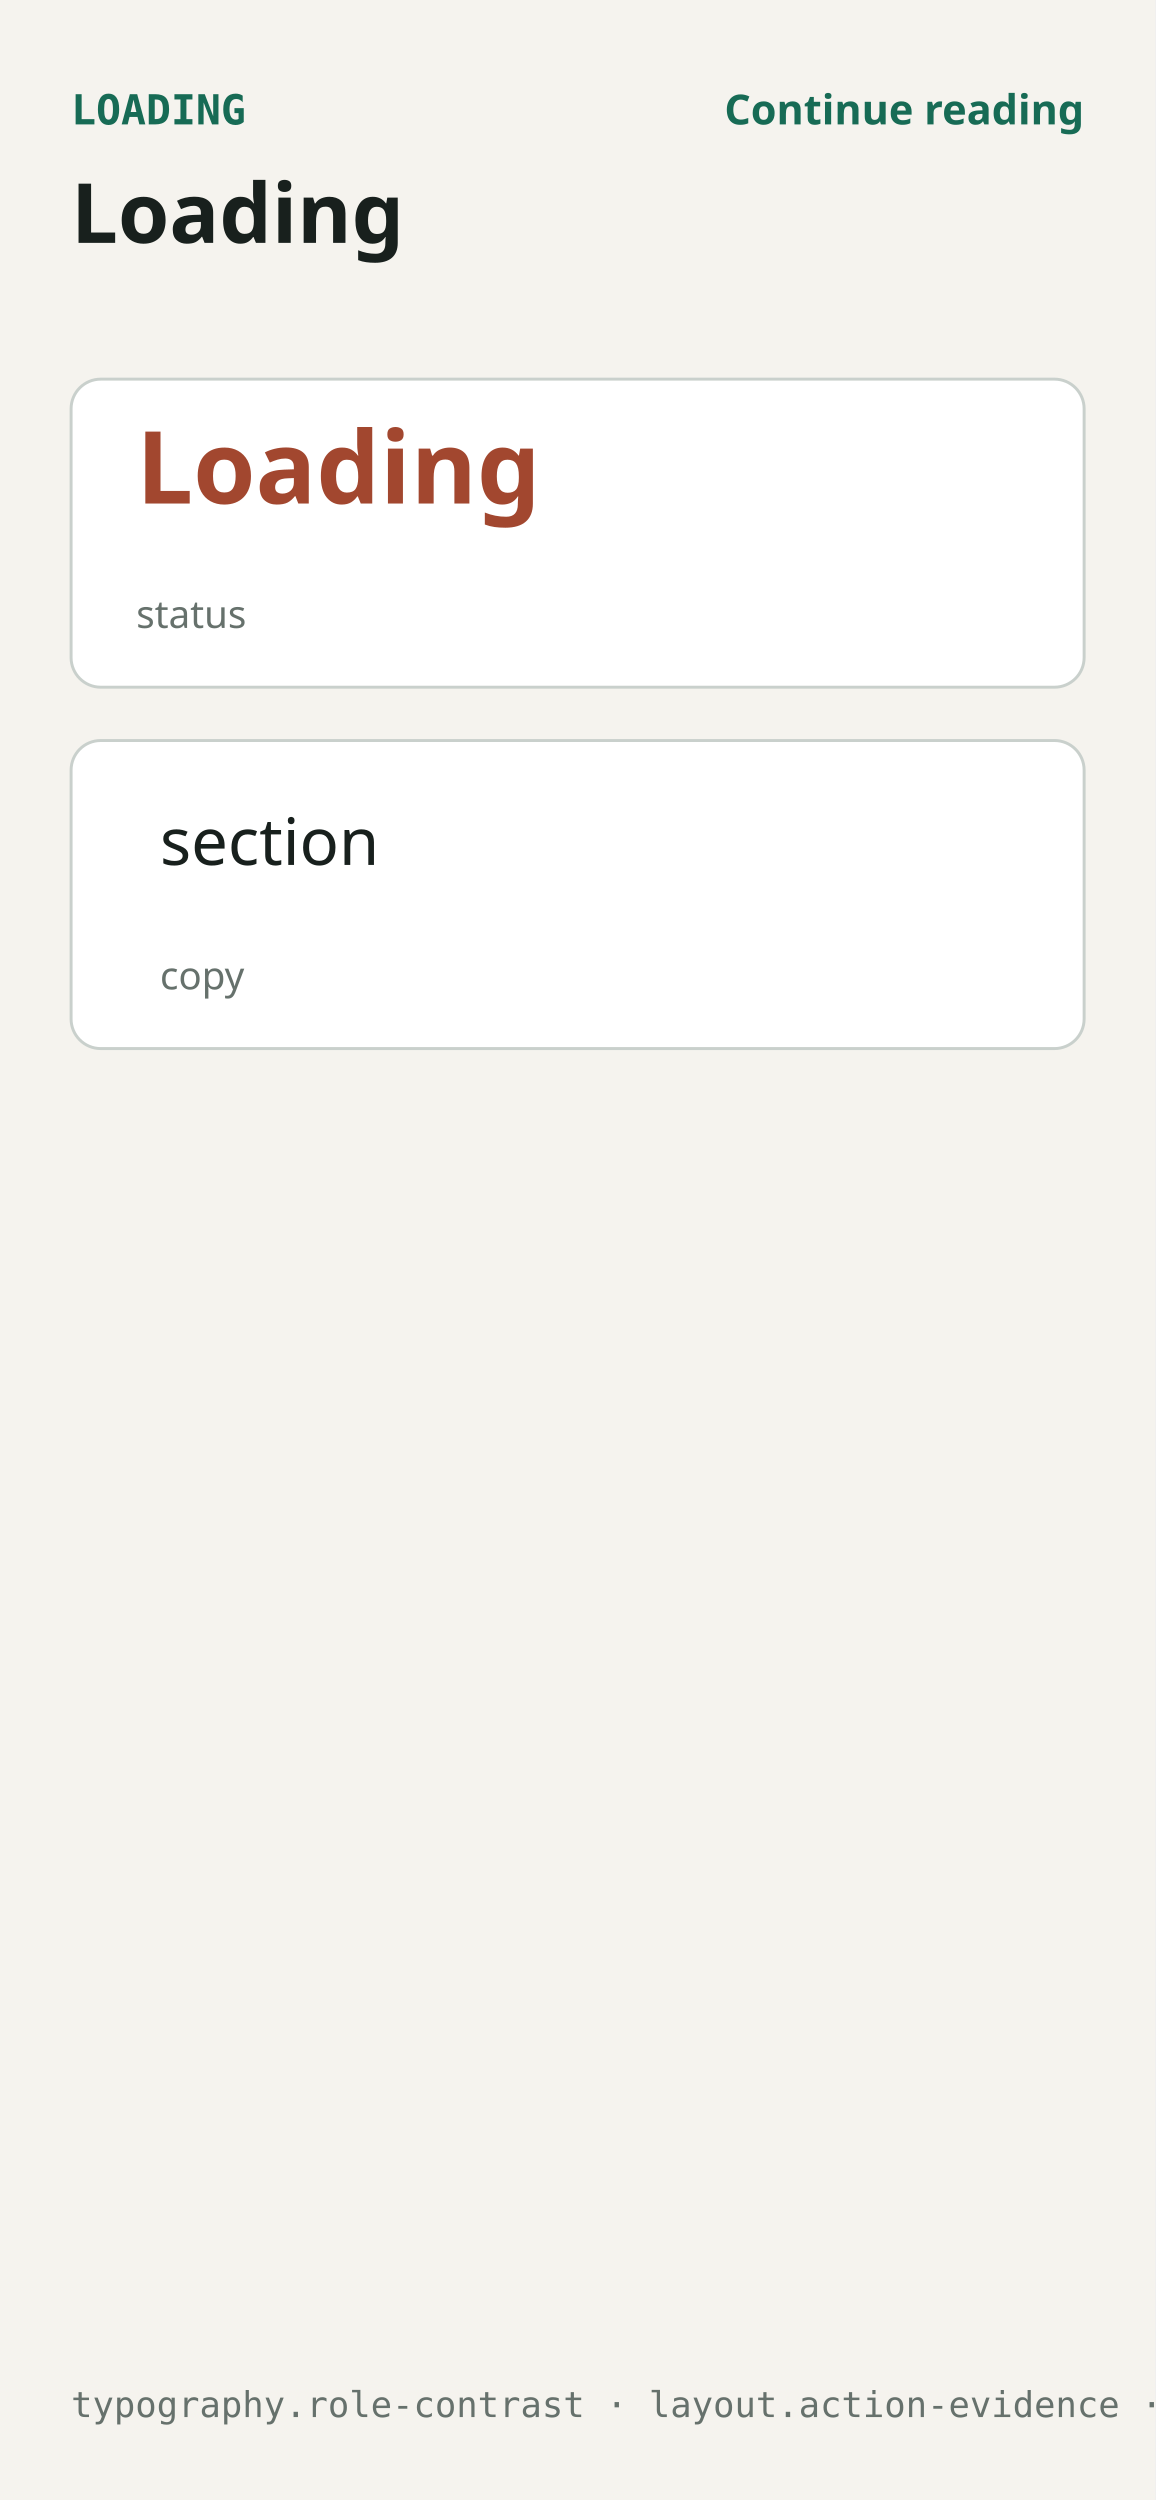
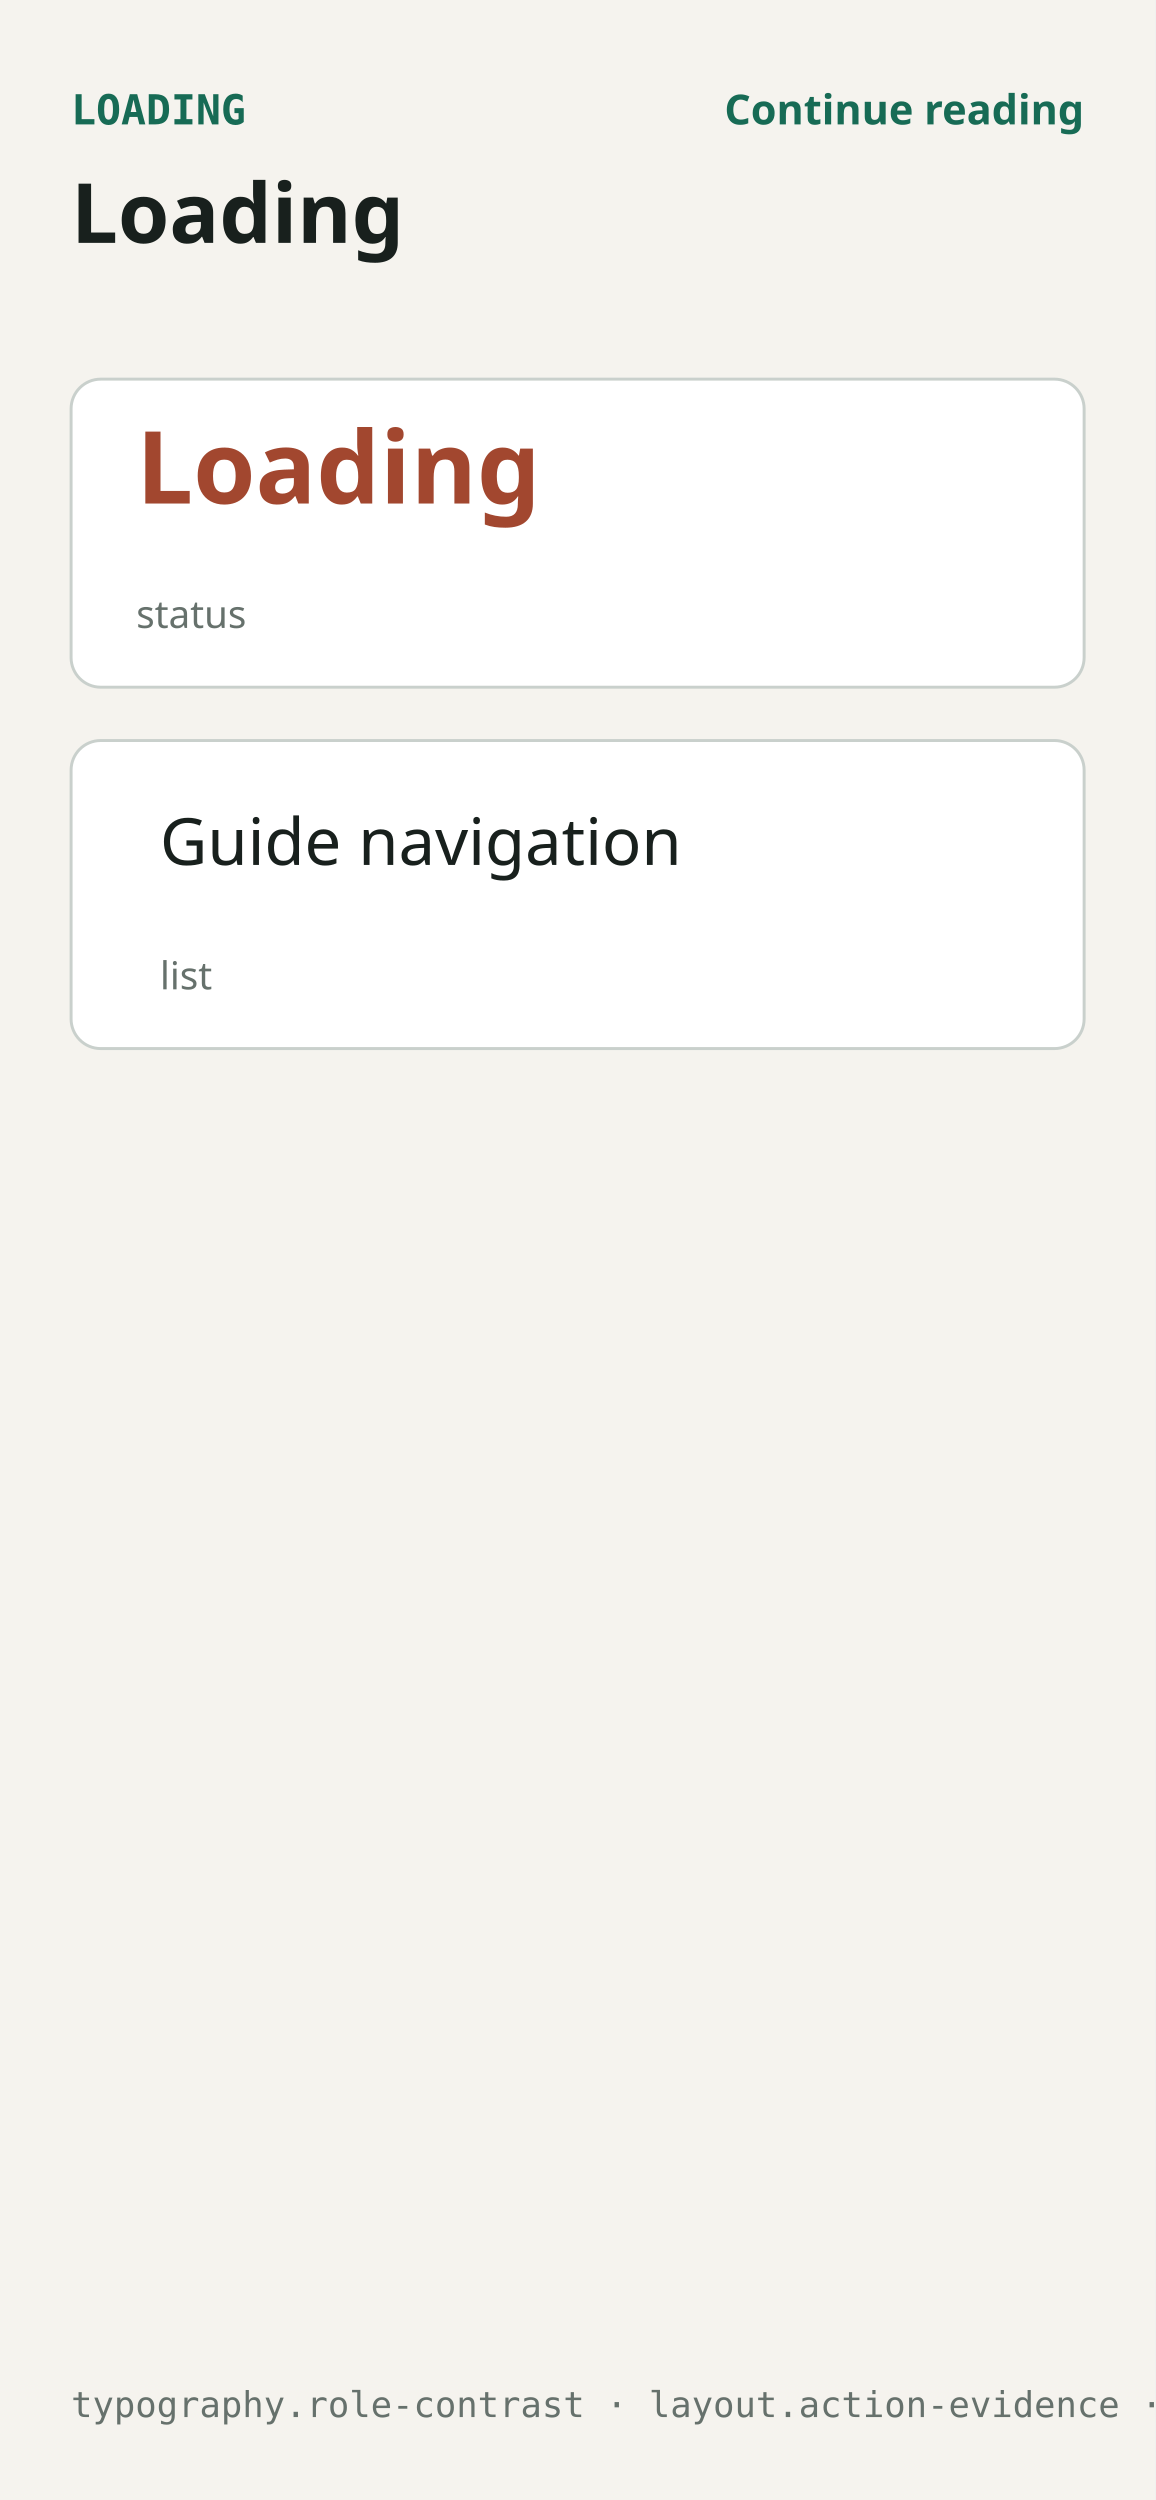
<svg xmlns="http://www.w3.org/2000/svg" viewBox="0 0 390 844" role="img" aria-labelledby="title description">
  <rect width="390" height="844" fill="#f5f3ee" />
  <text x="24" y="42" fill="#176b55" font-family="ui-monospace, monospace" font-size="14" font-weight="700">LOADING</text>
  <text x="24" y="82" fill="#18201d" font-family="system-ui, sans-serif" font-size="28" font-weight="750">Loading</text>
  <text x="366" y="42" text-anchor="end" fill="#176b55" font-family="system-ui, sans-serif" font-size="14" font-weight="700">Continue reading</text>
  <rect x="24" y="128" width="342" height="104" rx="10" fill="#ffffff" stroke="#c9d0cc" />
  <text x="46" y="170" fill="#a2472f" font-family="system-ui, sans-serif" font-size="34" font-weight="700">Loading</text>
  <text x="46" y="212" fill="#66716c" font-family="system-ui, sans-serif" font-size="13">status</text>
  <rect x="24" y="250" width="342" height="104" rx="10" fill="#ffffff" stroke="#c9d0cc" />
-   <text x="54" y="292" fill="#18201d" font-family="system-ui, sans-serif" font-size="22" font-weight="500">section</text>
-   <text x="54" y="334" fill="#66716c" font-family="system-ui, sans-serif" font-size="13">copy</text>
+   <text x="54" y="292" fill="#18201d" font-family="system-ui, sans-serif" font-size="22" font-weight="500">Guide navigation</text>
+   <text x="54" y="334" fill="#66716c" font-family="system-ui, sans-serif" font-size="13">list</text>
  <text x="24" y="816" fill="#66716c" font-family="ui-monospace, monospace" font-size="12">typography.role-contrast · layout.action-evidence · responsive.recompose-not-stack · color.semantic-roles · state.complete-primary-flow · signature.product-data-grammar</text>
</svg>
